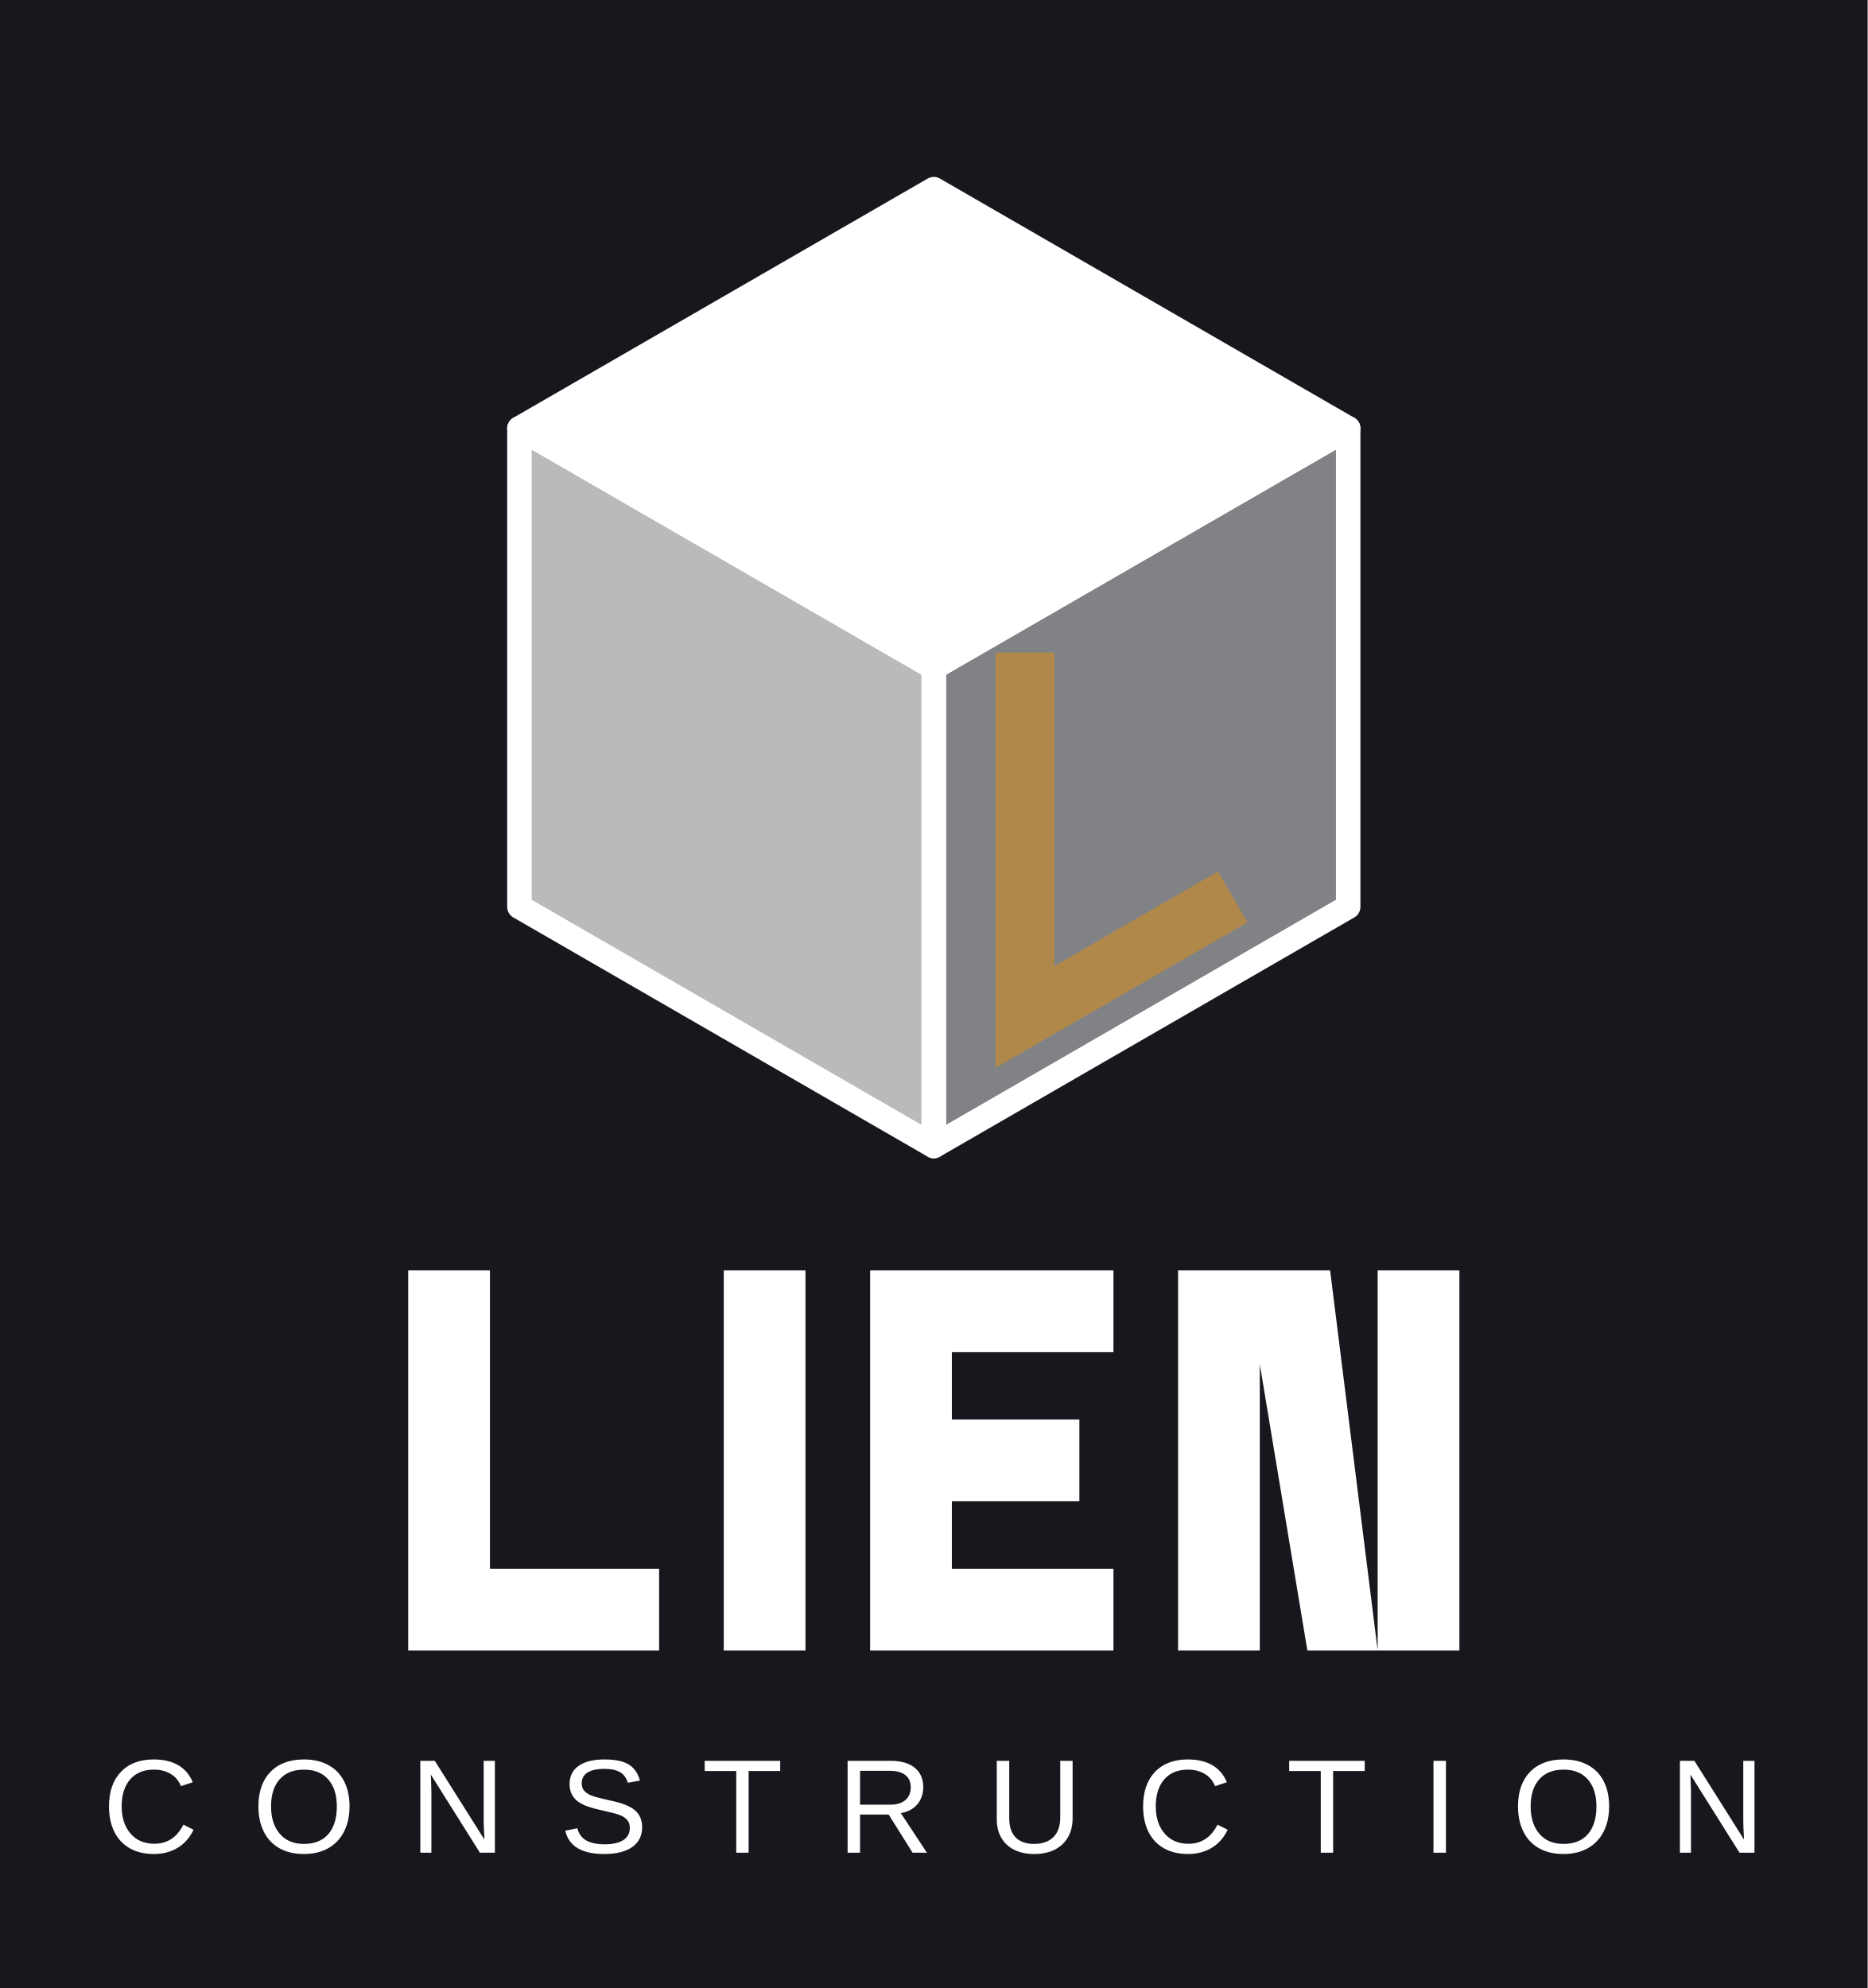
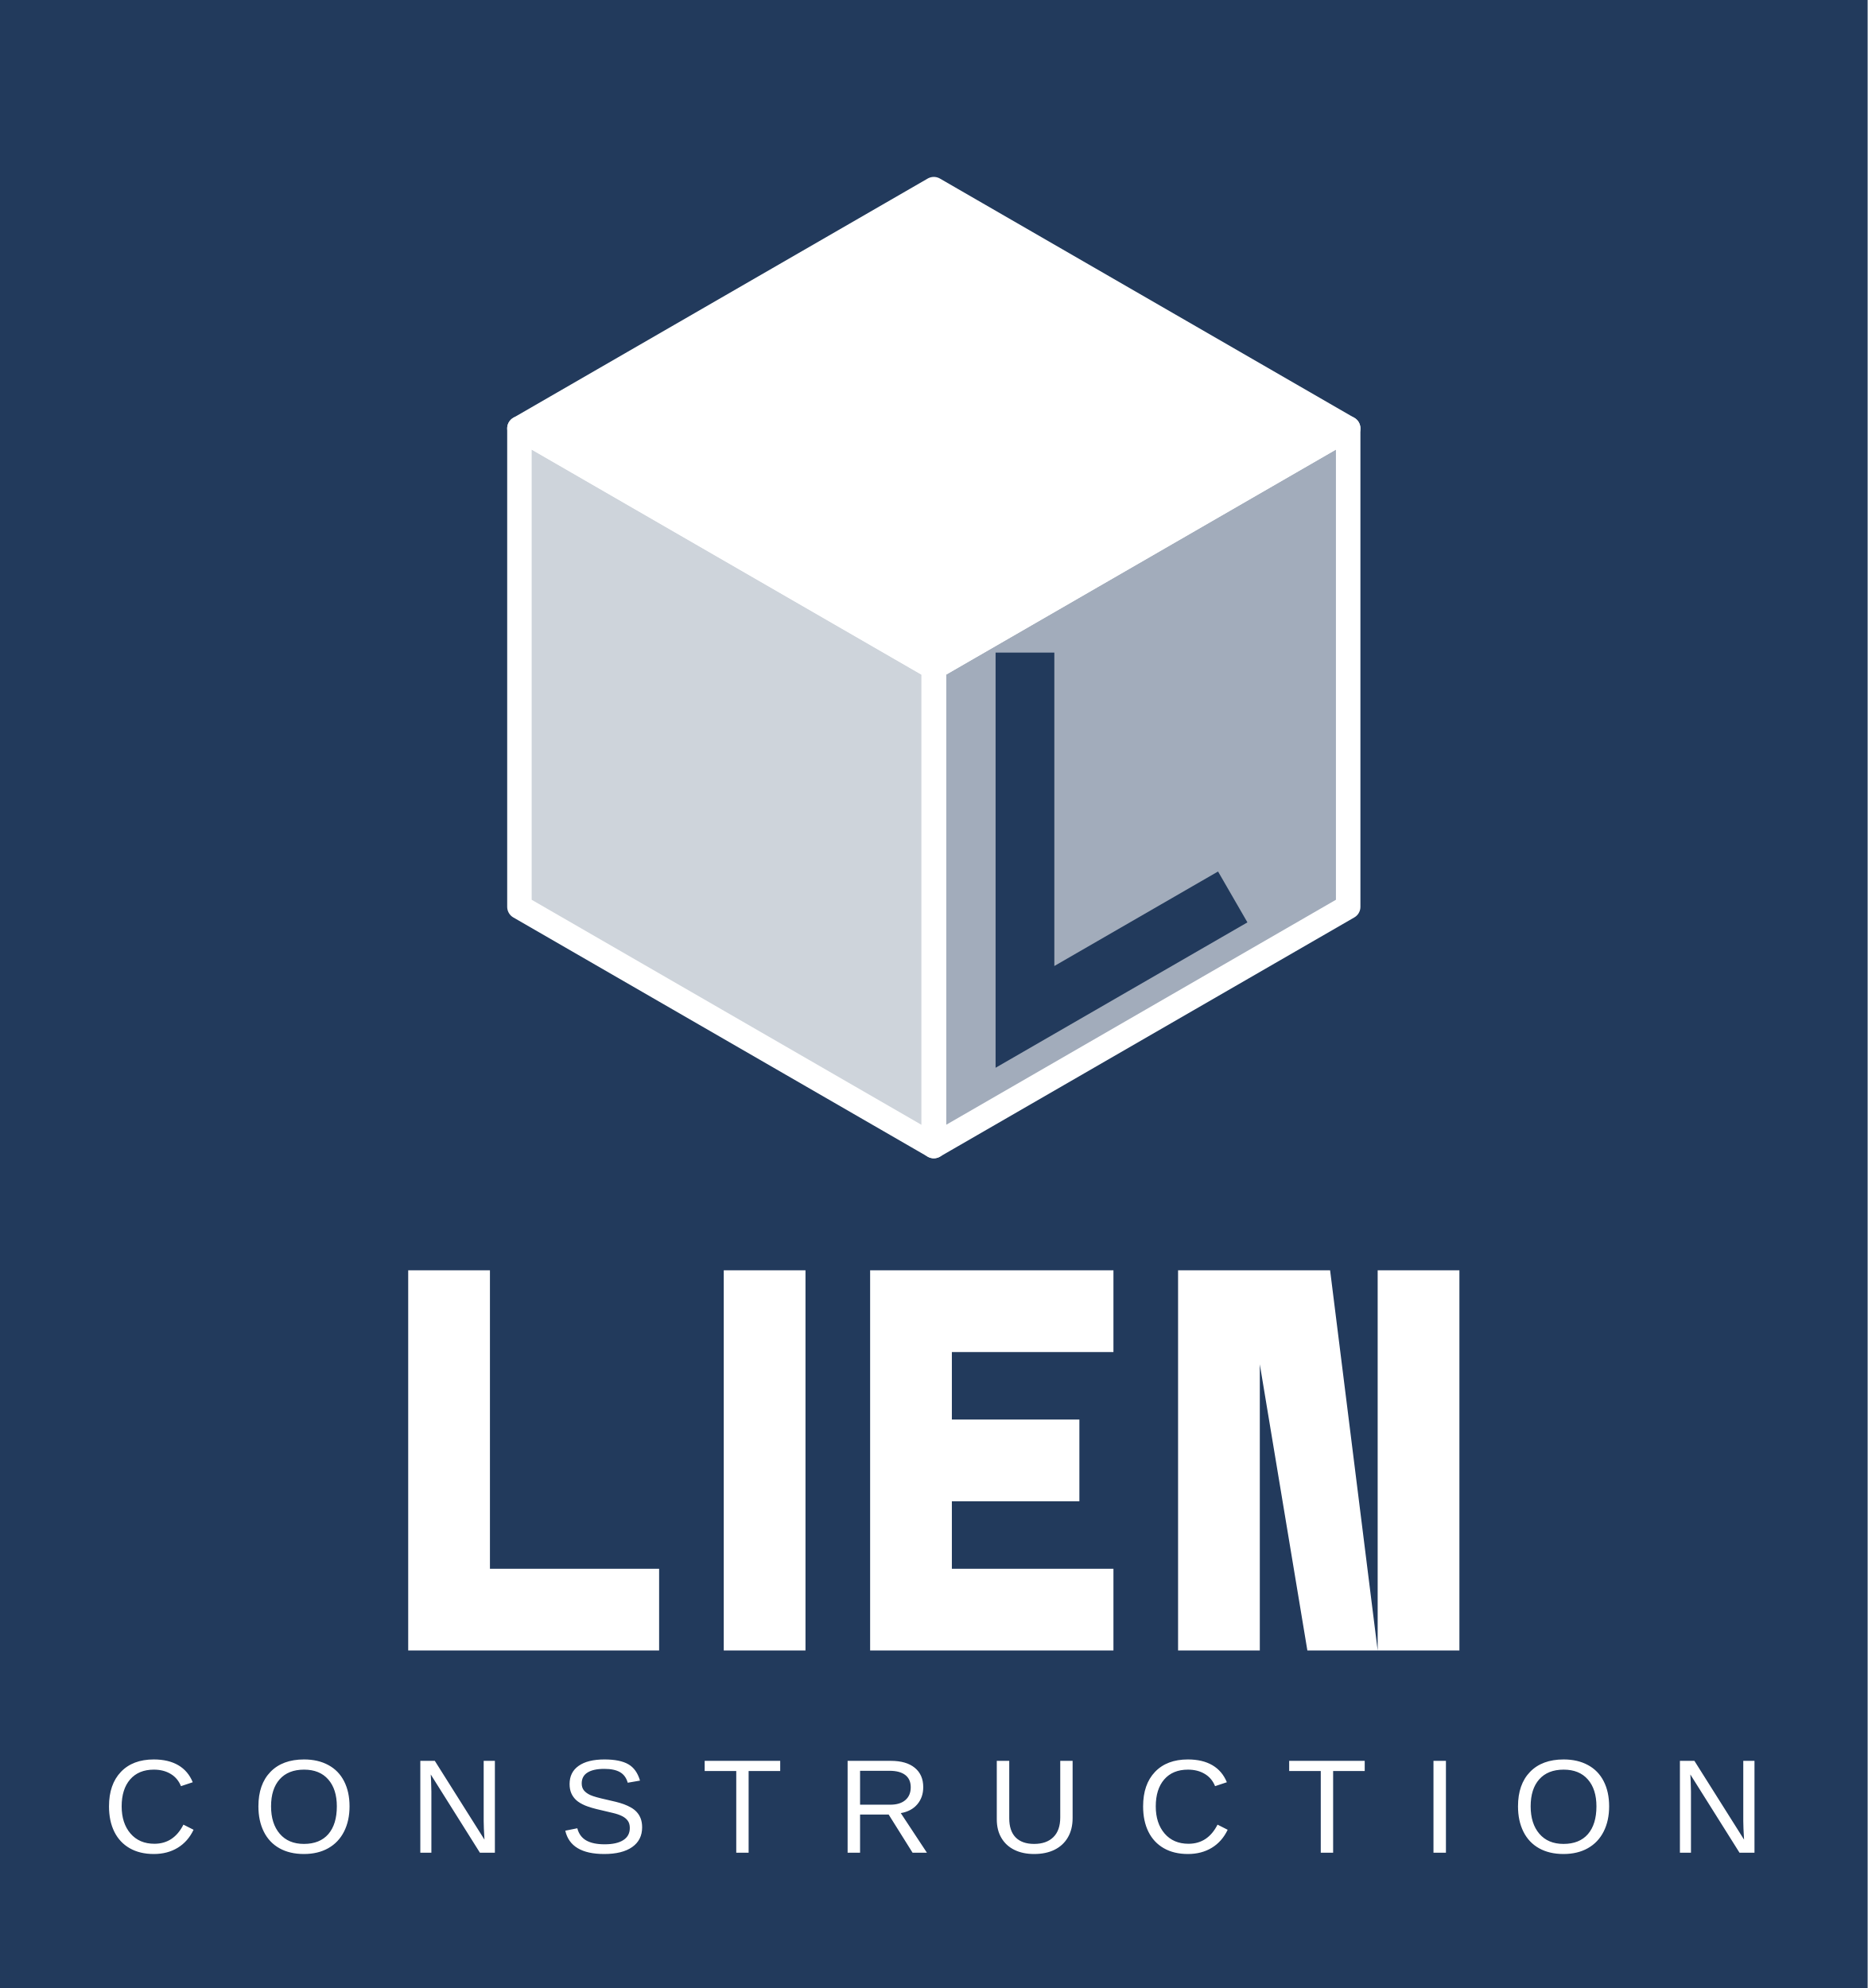
<svg xmlns="http://www.w3.org/2000/svg" viewBox="0 0 604.224 643.2">
-   <rect width="604.224" height="643.2" fill="#16181D" />
+   <rect width="604.224" height="643.2" fill="#223A5C" />
  <g transform="translate(122.112,36)">
    <path d="M180,25.2 L314.061,102.6 L180,180 L45.939,102.6 Z" fill="#FFFFFF" stroke="#FFFFFF" stroke-width="7.92" stroke-linejoin="round" />
-     <path d="M180,180 L45.939,102.6 L45.939,257.4 L180,334.8 Z" fill="rgba(255,255,255,0.70)" stroke="#FFFFFF" stroke-width="7.92" stroke-linejoin="round" />
-     <path d="M180,180 L314.061,102.6 L314.061,257.4 L180,334.8 Z" fill="rgba(255,255,255,0.46)" stroke="#FFFFFF" stroke-width="7.92" stroke-linejoin="round" />
+     <path d="M180,180 L45.939,102.6 L45.939,257.4 L180,334.8 Z" fill="rgba(255,255,255,0.78)" stroke="#FFFFFF" stroke-width="7.92" stroke-linejoin="round" />
+     <path d="M180,180 L314.061,102.6 L314.061,257.4 L180,334.8 Z" fill="rgba(255,255,255,0.58)" stroke="#FFFFFF" stroke-width="7.92" stroke-linejoin="round" />
    <path d="M180,180 L180,334.8" stroke="#FFFFFF" stroke-width="7.92" />
-     <path d="M209.493,184.644 L209.493,293.004 L268.48,258.948" fill="none" stroke="#B0894A" stroke-width="19.008" stroke-linecap="square" />
+     <path d="M209.493,184.644 L209.493,293.004 L268.48,258.948" fill="none" stroke="#223A5C" stroke-width="19.008" stroke-linecap="square" />
  </g>
  <path d="M132.064,0 h26.445 v123 h-26.445 Z M132.064,96.555 h81.18 v26.445 h-81.18 Z M234.154,0 h26.445 v123 h-26.445 Z M281.51,0 h26.445 v123 h-26.445 Z M281.51,0 h78.72 v26.445 h-78.72 Z M281.51,48.277 h67.699 v26.445 h-67.699 Z M281.51,96.555 h78.72 v26.445 h-78.72 Z M381.139,0 h26.445 v123 h-26.445 Z M445.714,0 h26.445 v123 h-26.445 Z M407.584,0 L430.327,0 L445.714,123 L422.972,123 L407.584,30.412 Z" transform="translate(0,411)" fill="#FFFFFF" />
  <text x="302.112" y="599.424" font-family="Liberation Sans, Arial, sans-serif" font-size="43.2" letter-spacing="17.28" text-anchor="middle" fill="#FFFFFF" font-weight="500">CONSTRUCTION</text>
</svg>
